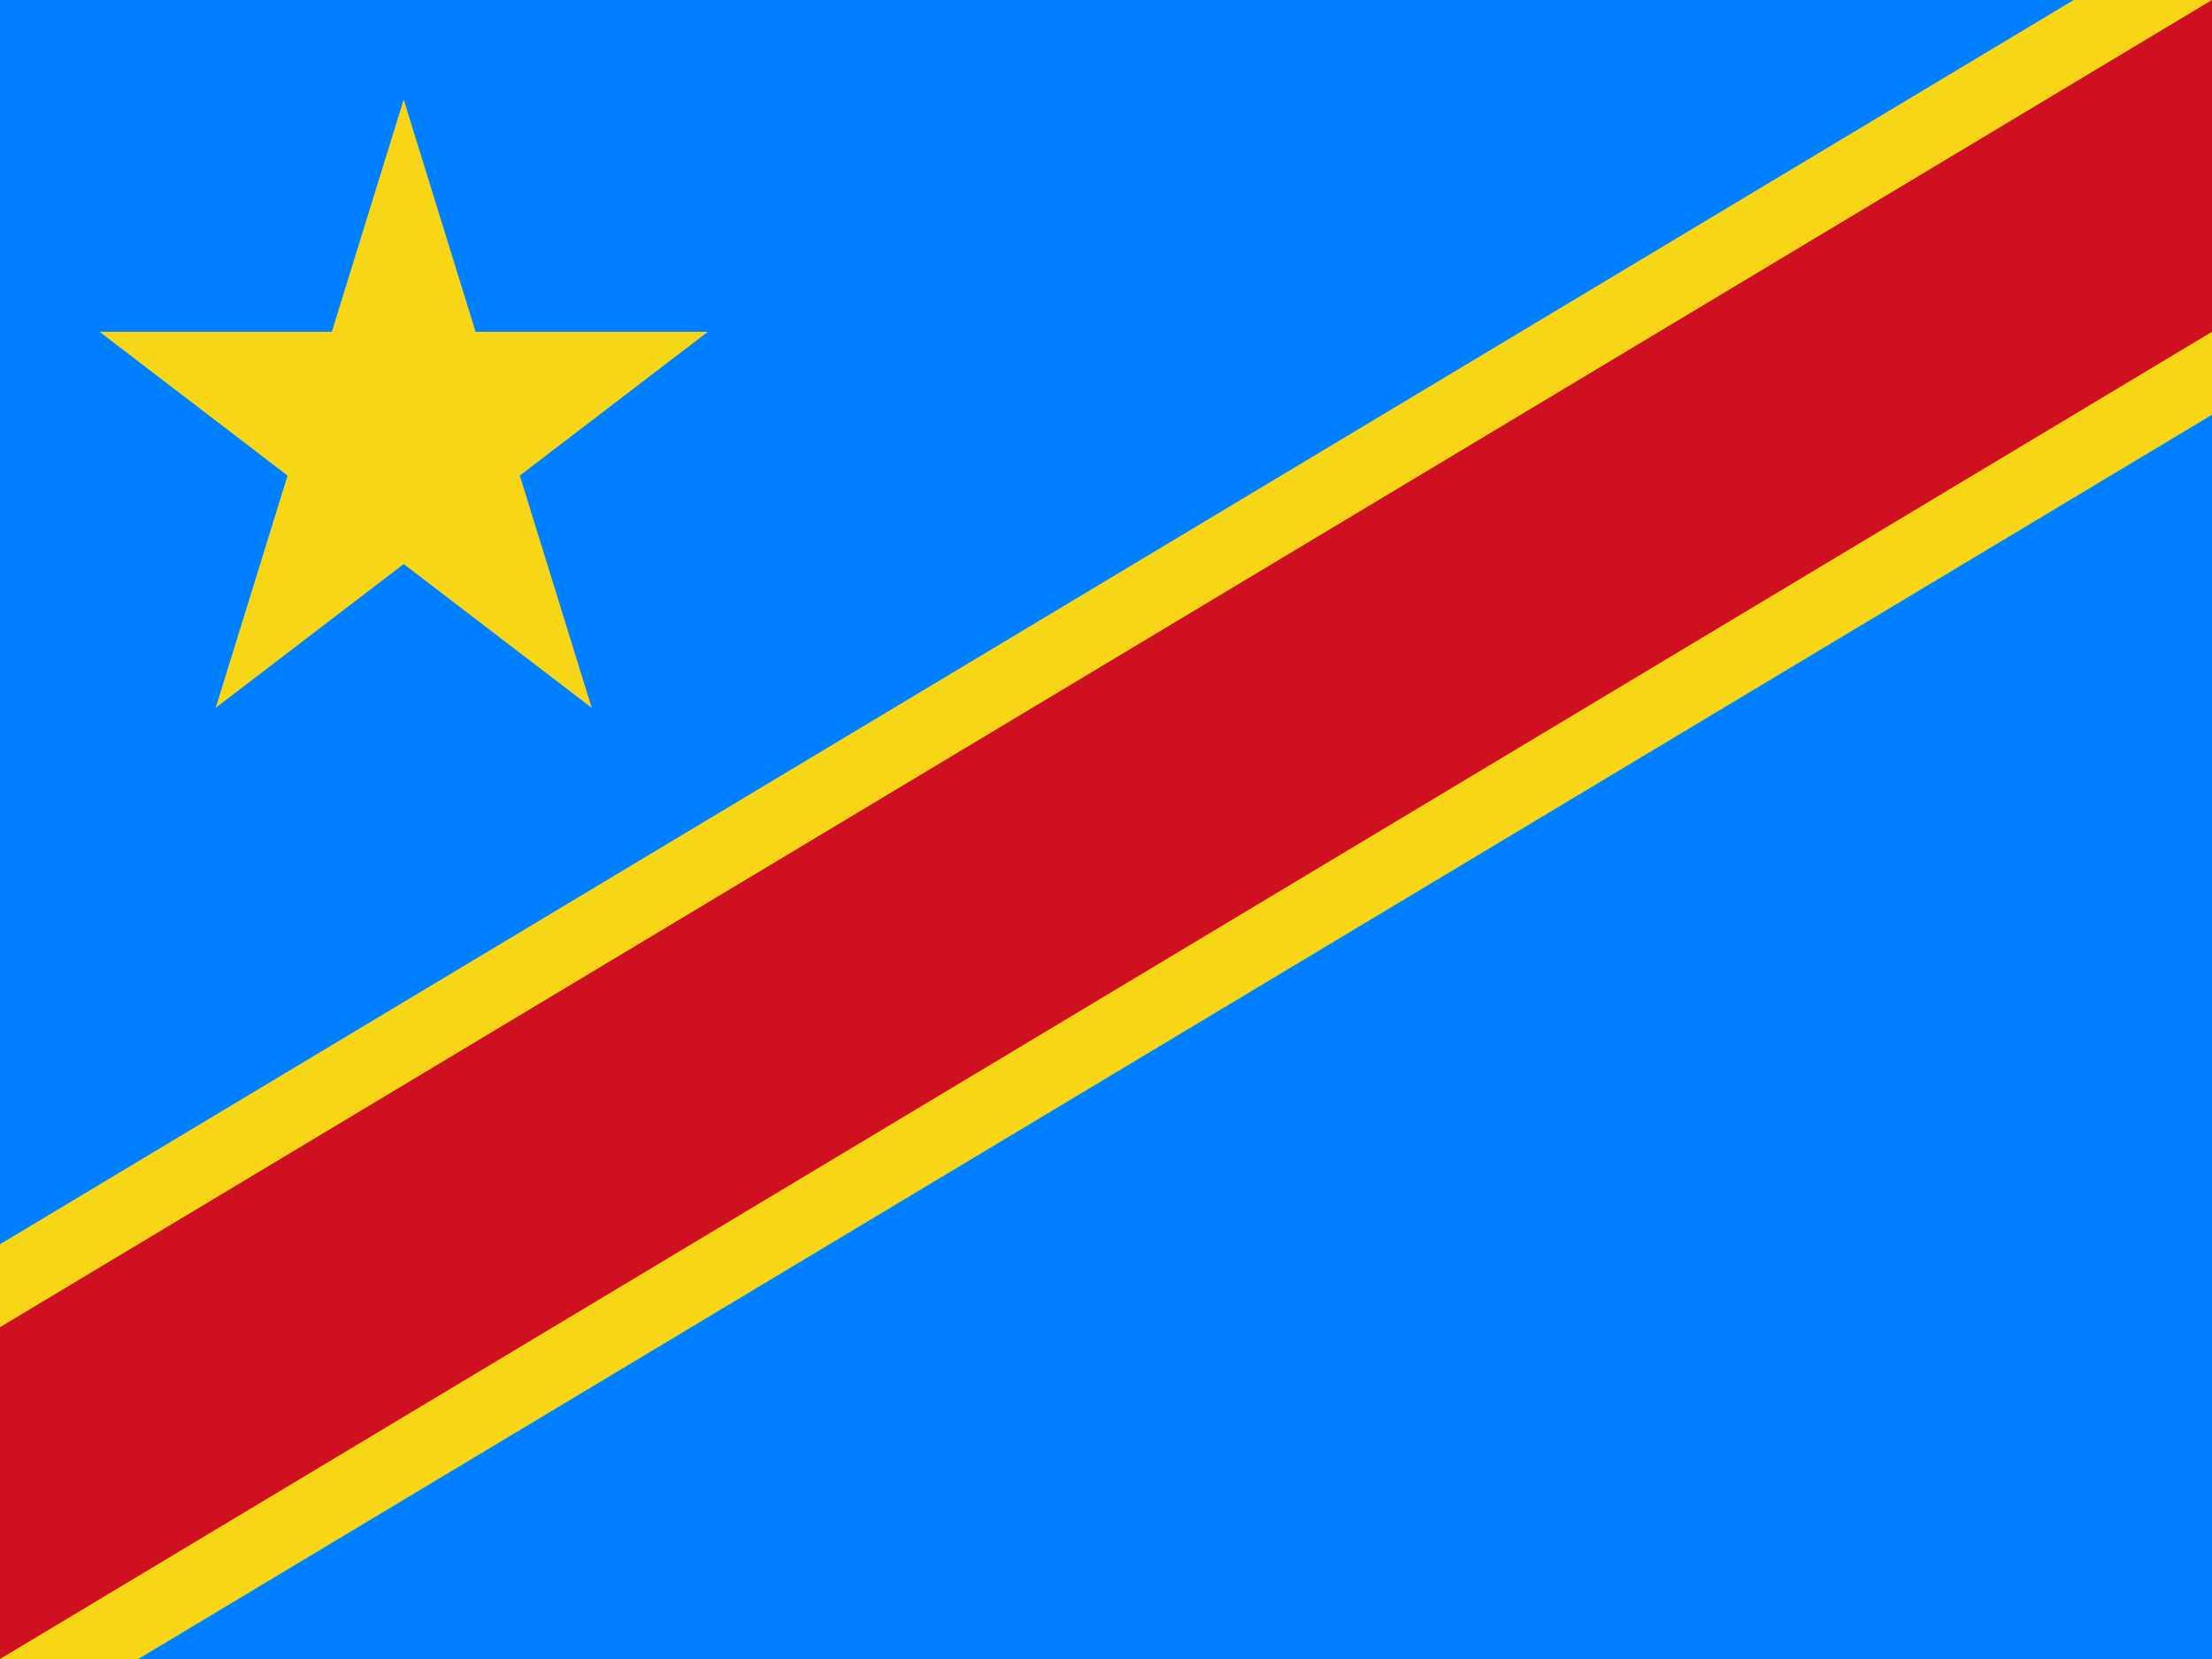
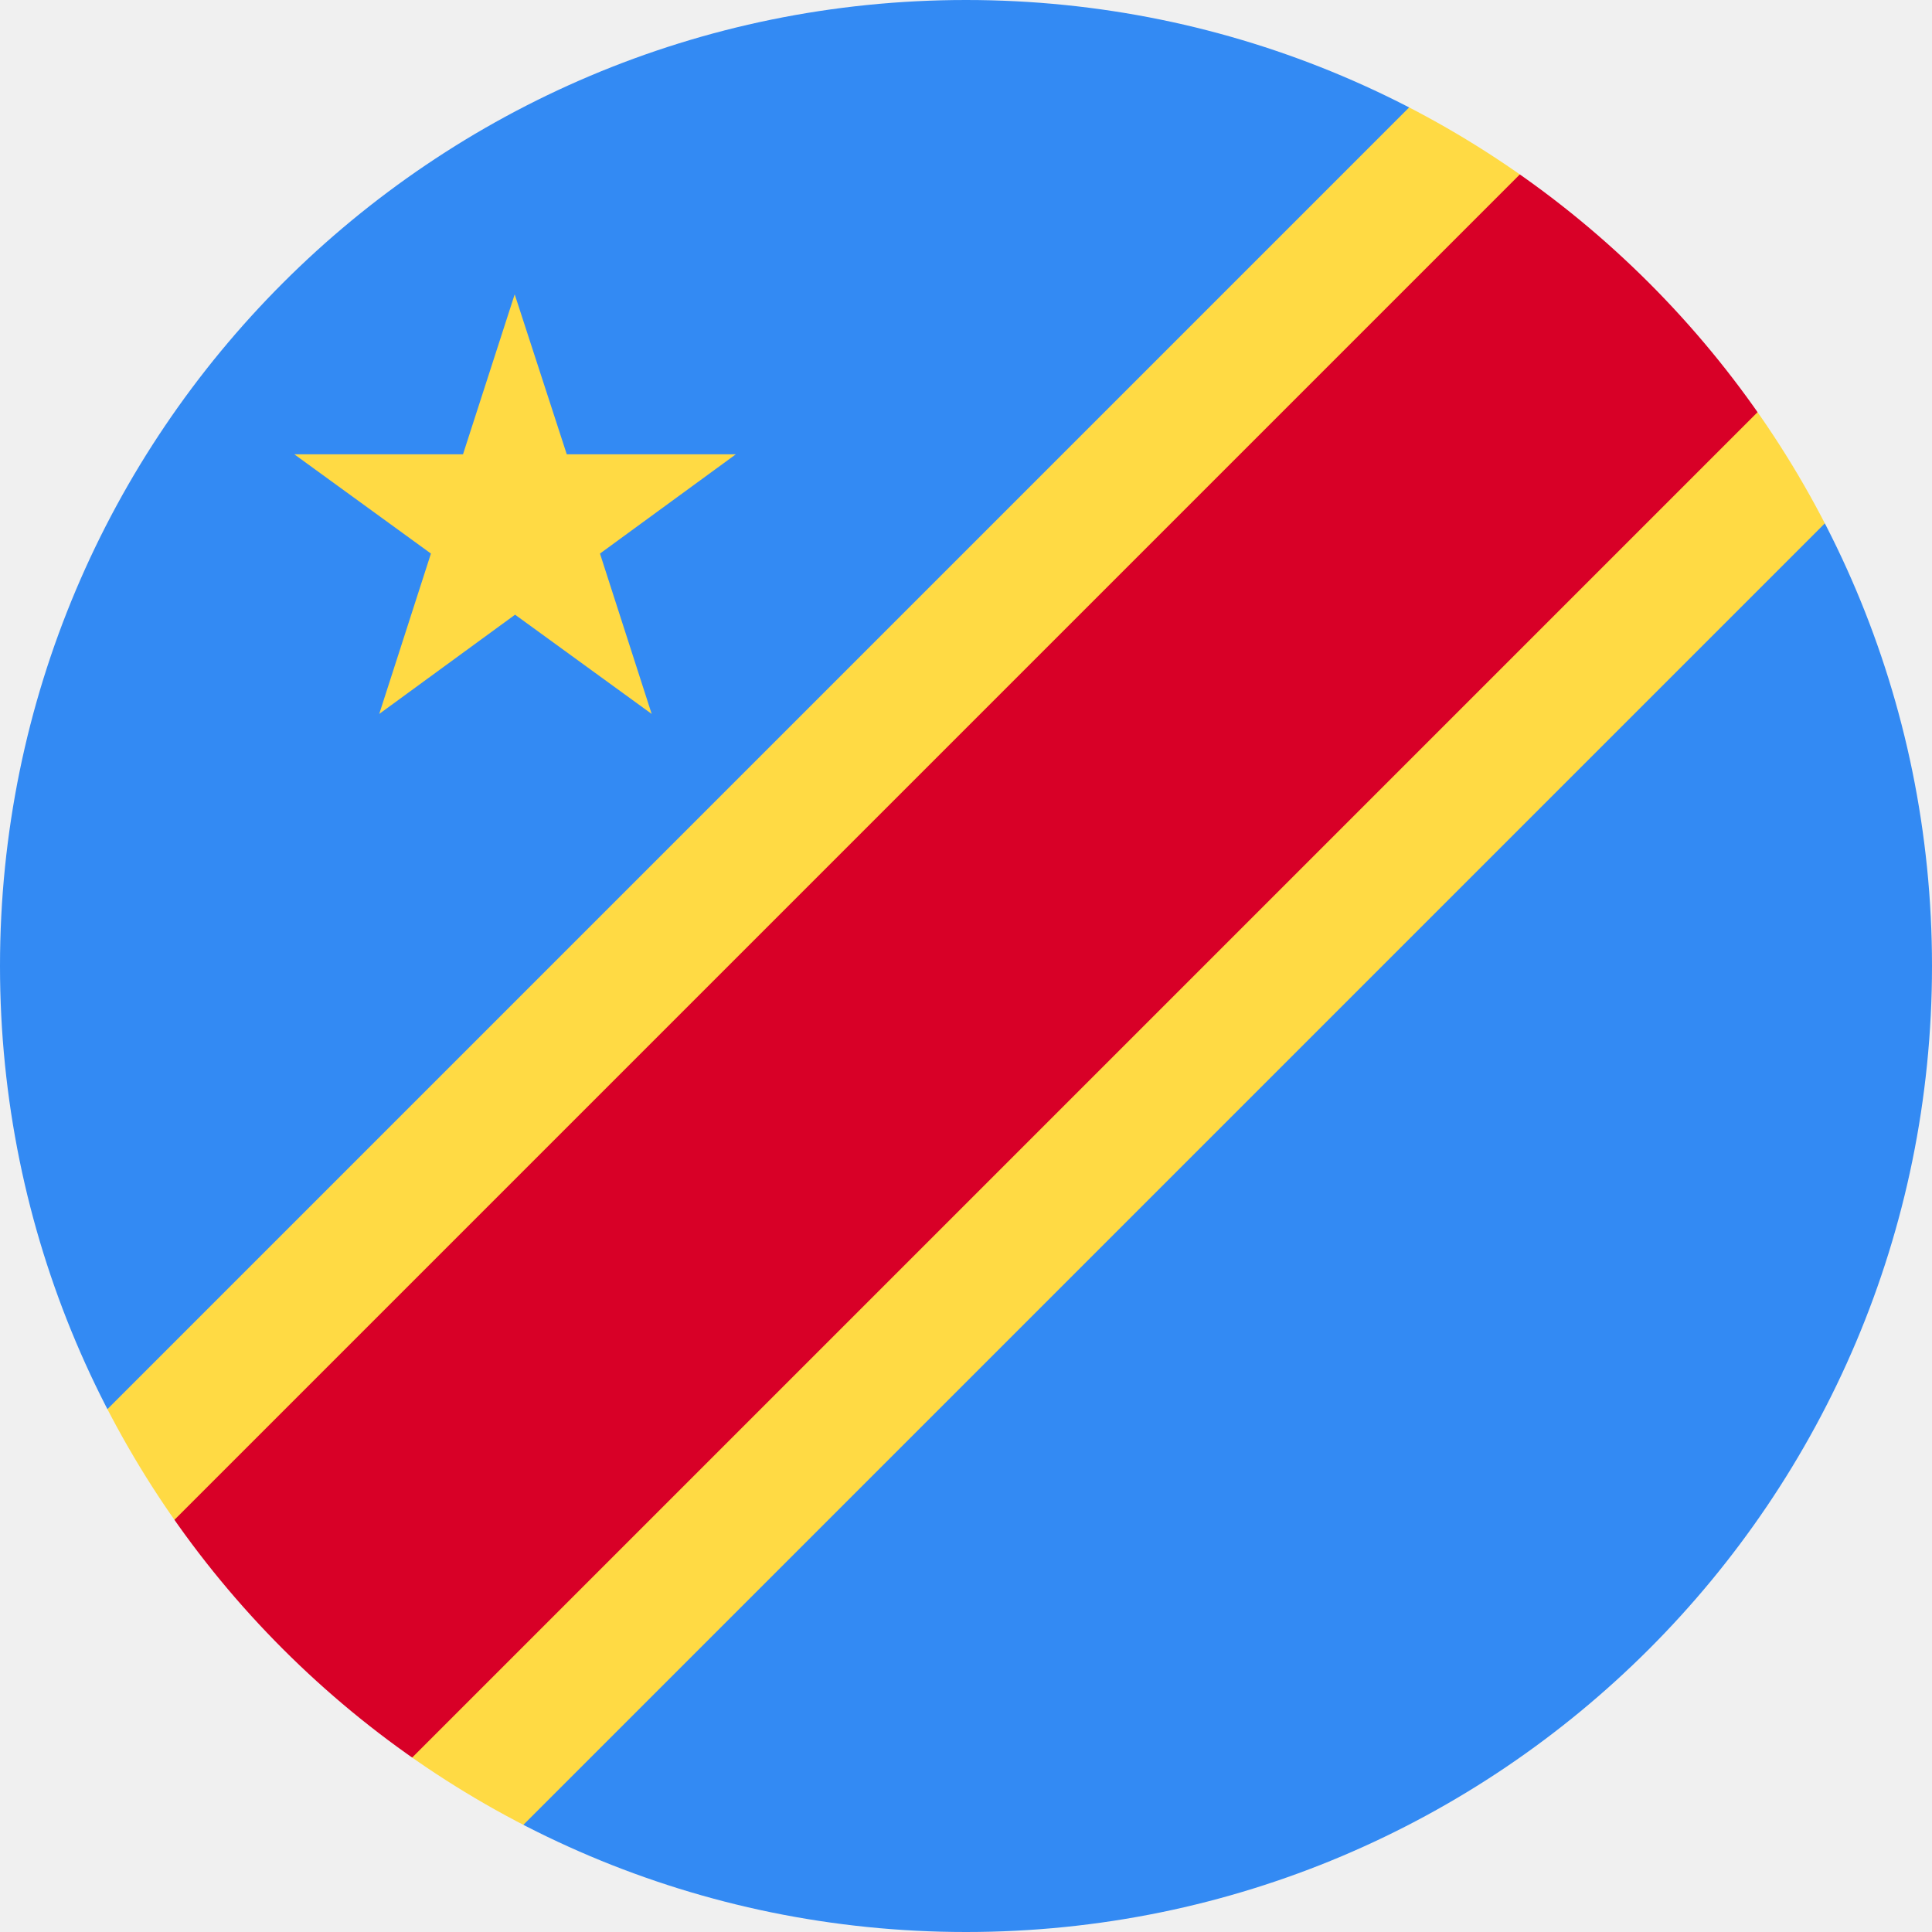
- <svg xmlns="http://www.w3.org/2000/svg" id="flag-icons-cd" viewBox="0 0 640 480">
-   <path fill="#007fff" d="M0 0h640v480H0z" />
-   <path fill="#f7d618" d="M28.8 96H96l20.8-67.2L137.6 96h67.2l-54.4 41.6 20.8 67.2-54.4-41.6-54.4 41.6 20.8-67.2L28.8 96zM600 0 0 360v120h40l600-360V0h-40" />
-   <path fill="#ce1021" d="M640 0 0 384v96L640 96V0" />
+ <svg xmlns="http://www.w3.org/2000/svg" width="512" height="512" viewBox="0 0 512 512">
+   <mask id="a">
+     <circle cx="256" cy="256" r="256" fill="#fff" />
+   </mask>
+   <g mask="url(#a)">
+     <path fill="#338af3" d="M0 0h401.9L512 110.3V512H110.3L0 401.9z" />
+     <path fill="#ffda44" d="M401.9 0 0 401.9V449l63 63h47.3L512 110.3V63L449 0z" />
+     <path fill="#d80027" d="M449 0 0 449v63h63L512 63V0h-63z" />
+     <path fill="#ffda44" d="m136.4 78 13.8 42.4H195l-36 26.3 13.7 42.5-36.2-26.3-36 26.3 13.7-42.5L78 120.4h44.7z" />
+   </g>
</svg>
